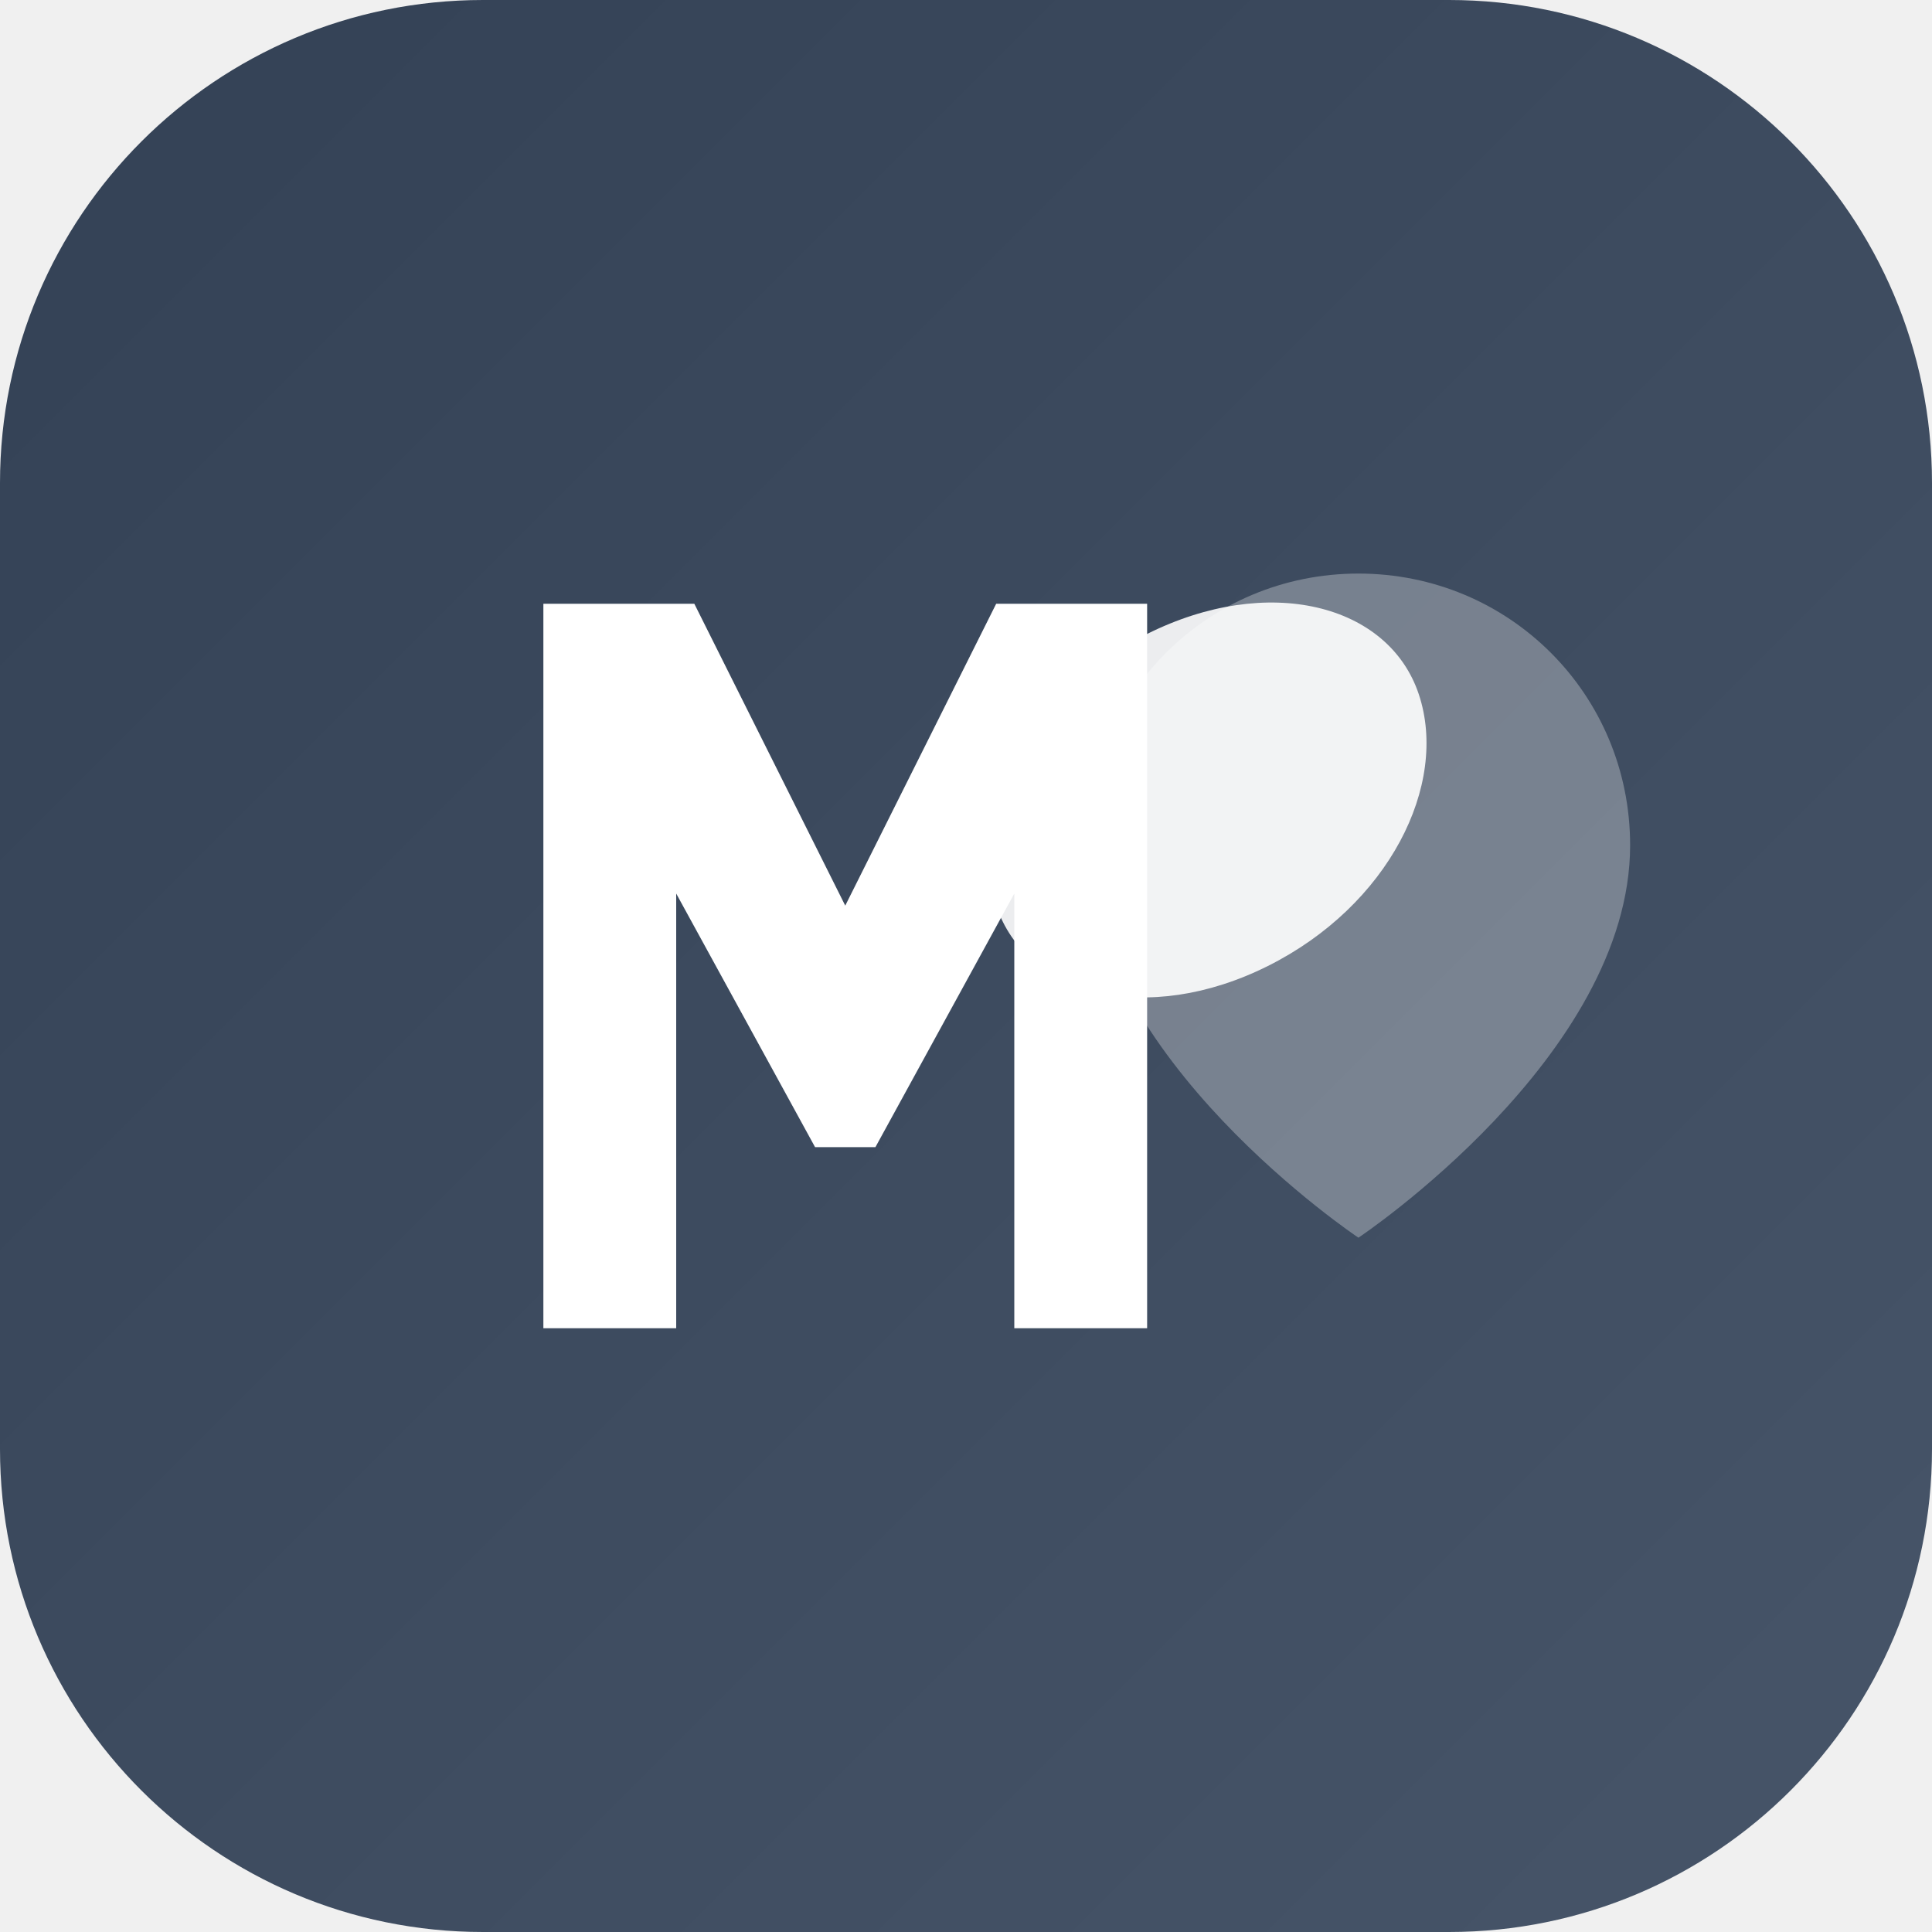
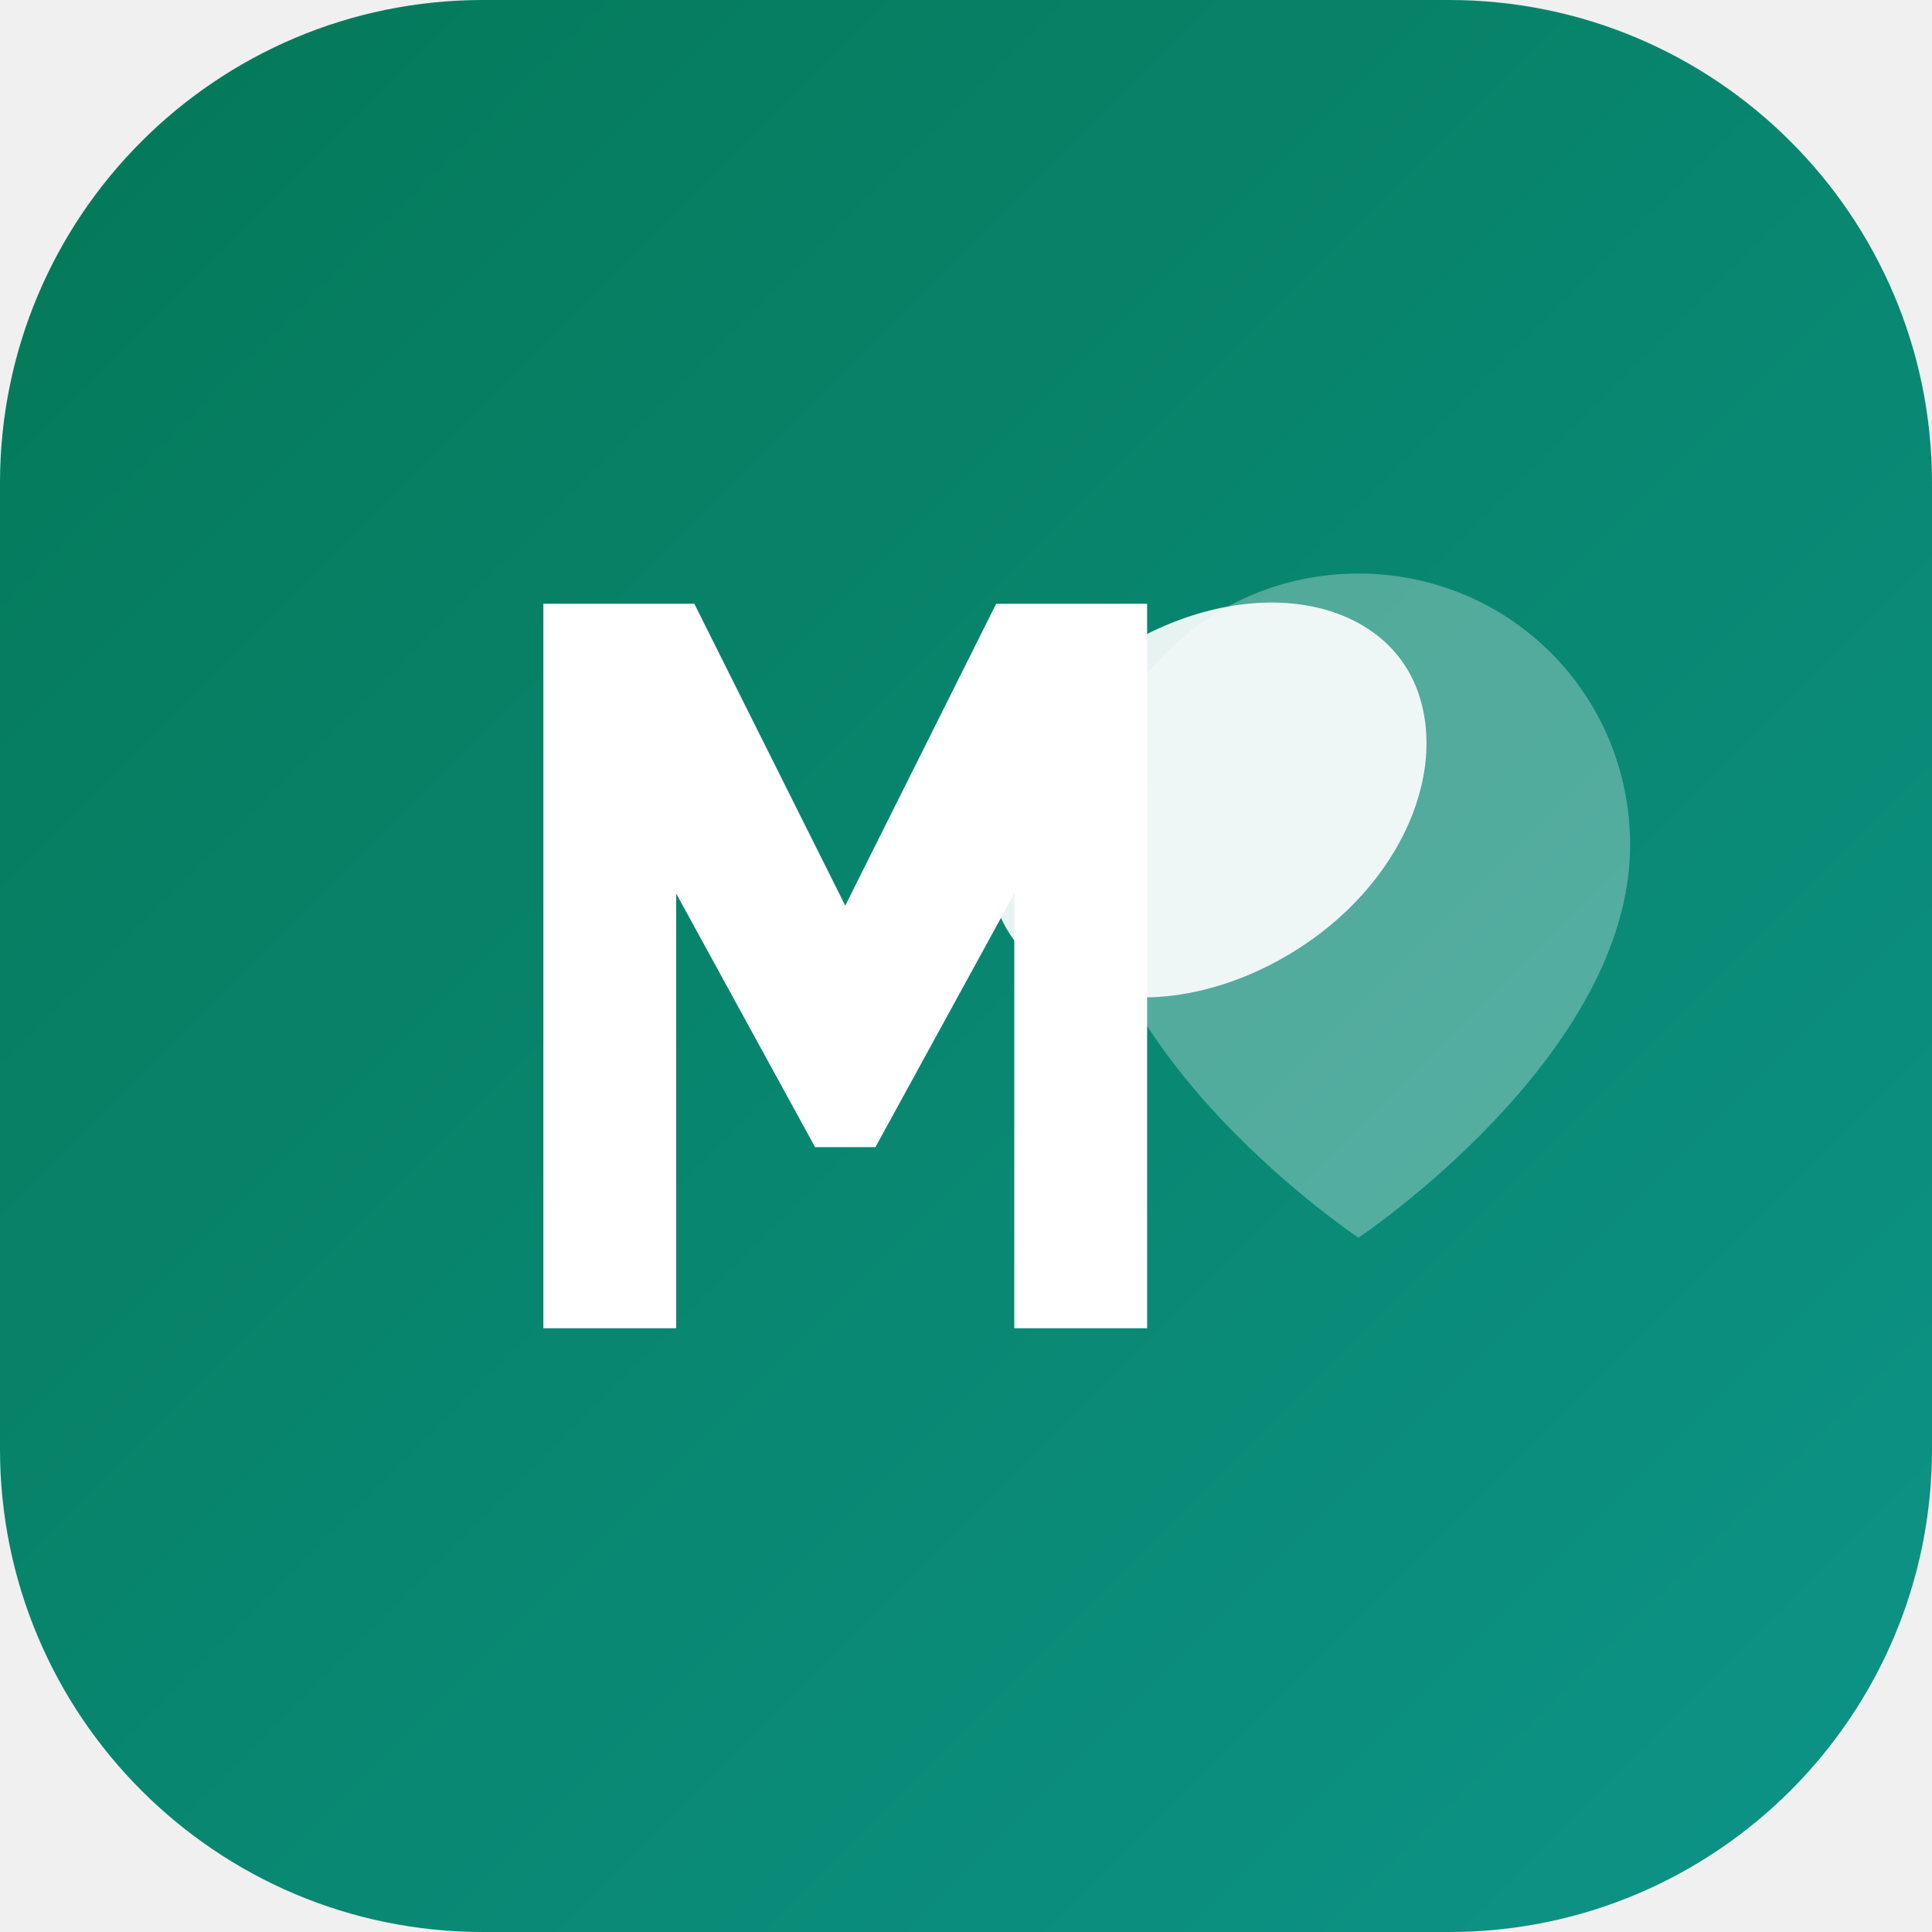
<svg xmlns="http://www.w3.org/2000/svg" viewBox="0 0 32 32" width="32" height="32">
  <defs>
    <linearGradient id="grad" x1="0%" y1="0%" x2="100%" y2="100%">
-       <stop offset="0%" stop-color="#334155" />
-       <stop offset="100%" stop-color="#475569" />
+       <stop offset="0%" stop-color="#047857" />
+       <stop offset="100%" stop-color="#0d9488" />
    </linearGradient>
  </defs>
  <rect width="32" height="32" rx="8" fill="url(#grad)" />
  <path d="M9 22V10h2.5l2.5 5 2.5-5H19v12h-2.2v-7.2L14.5 19h-1L11.2 14.8V22H9z" fill="#ffffff" />
  <path d="M22.5 9.5c-2.5 0-4.5 2-4.5 4.5 0 3.5 4.5 6.5 4.5 6.5s4.5-3 4.5-6.5c0-2.5-2-4.5-4.5-4.5z" fill="#ffffff" opacity="0.3" />
  <path d="M21 16c2-1 3-3 2.5-4.5s-2.5-2-4.5-1c-2 1-3 3-2.5 4.5s2.5 2 4.5 1z" fill="#ffffff" opacity="0.9" />
</svg>
